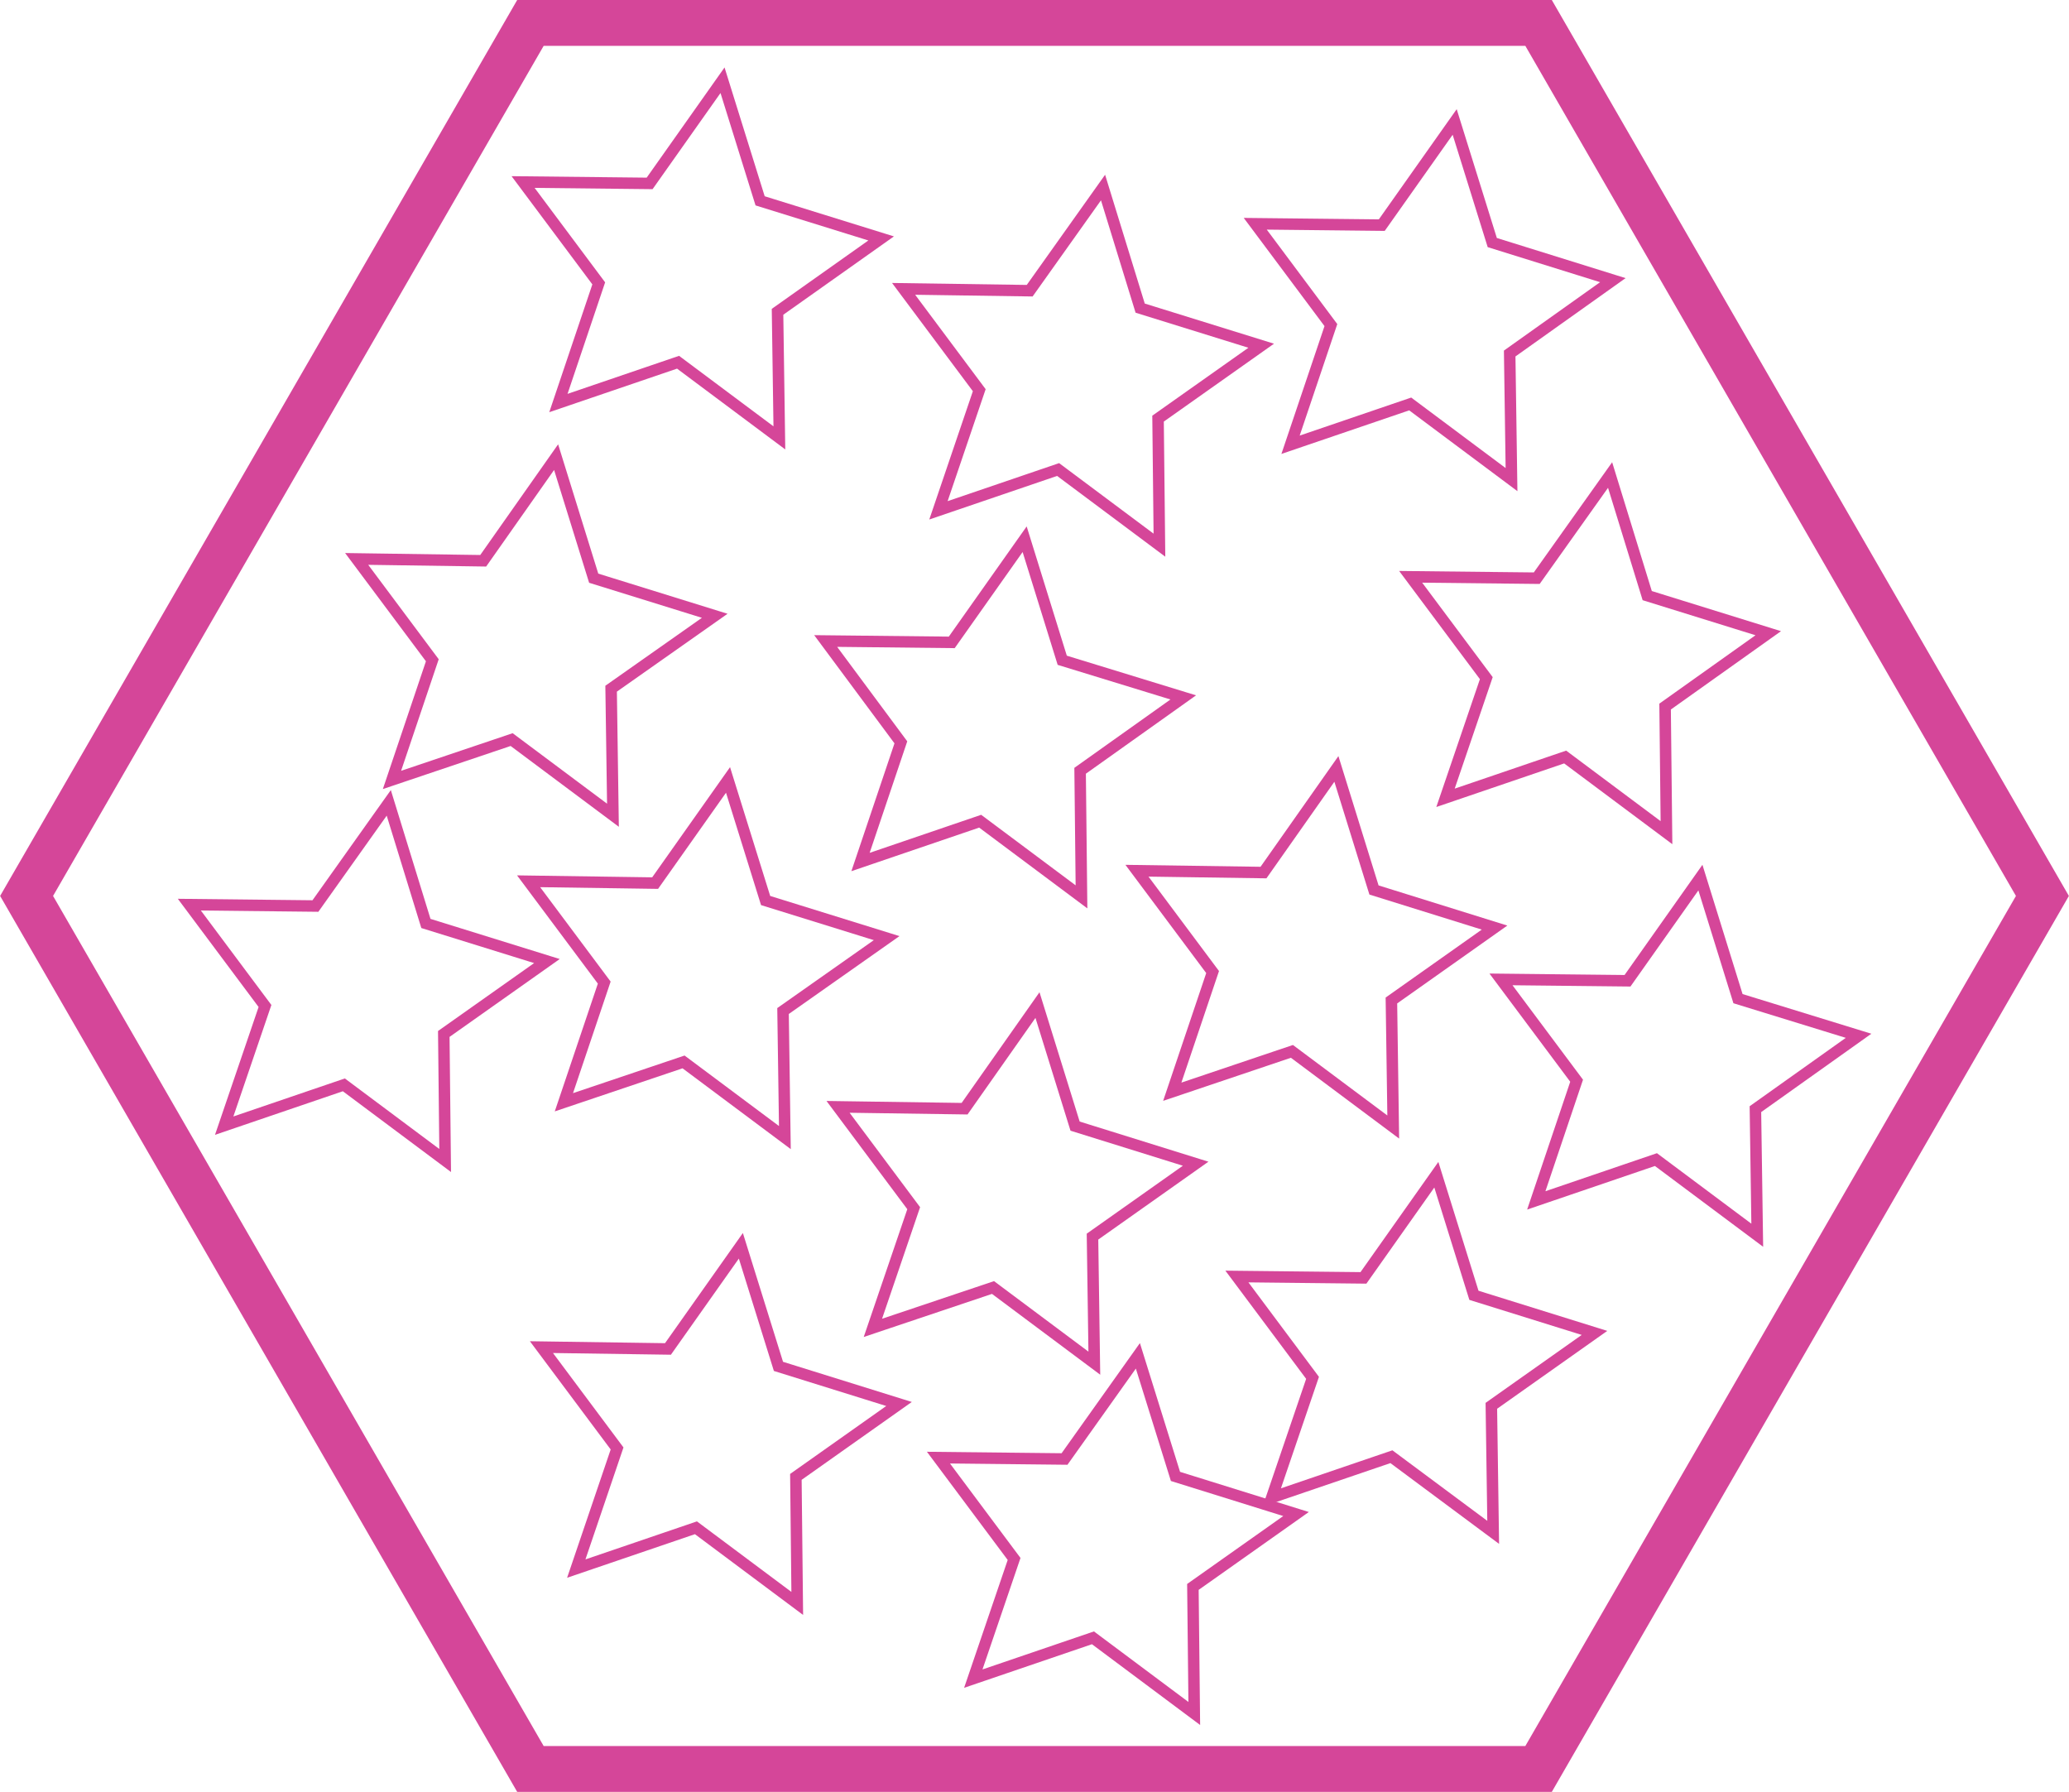
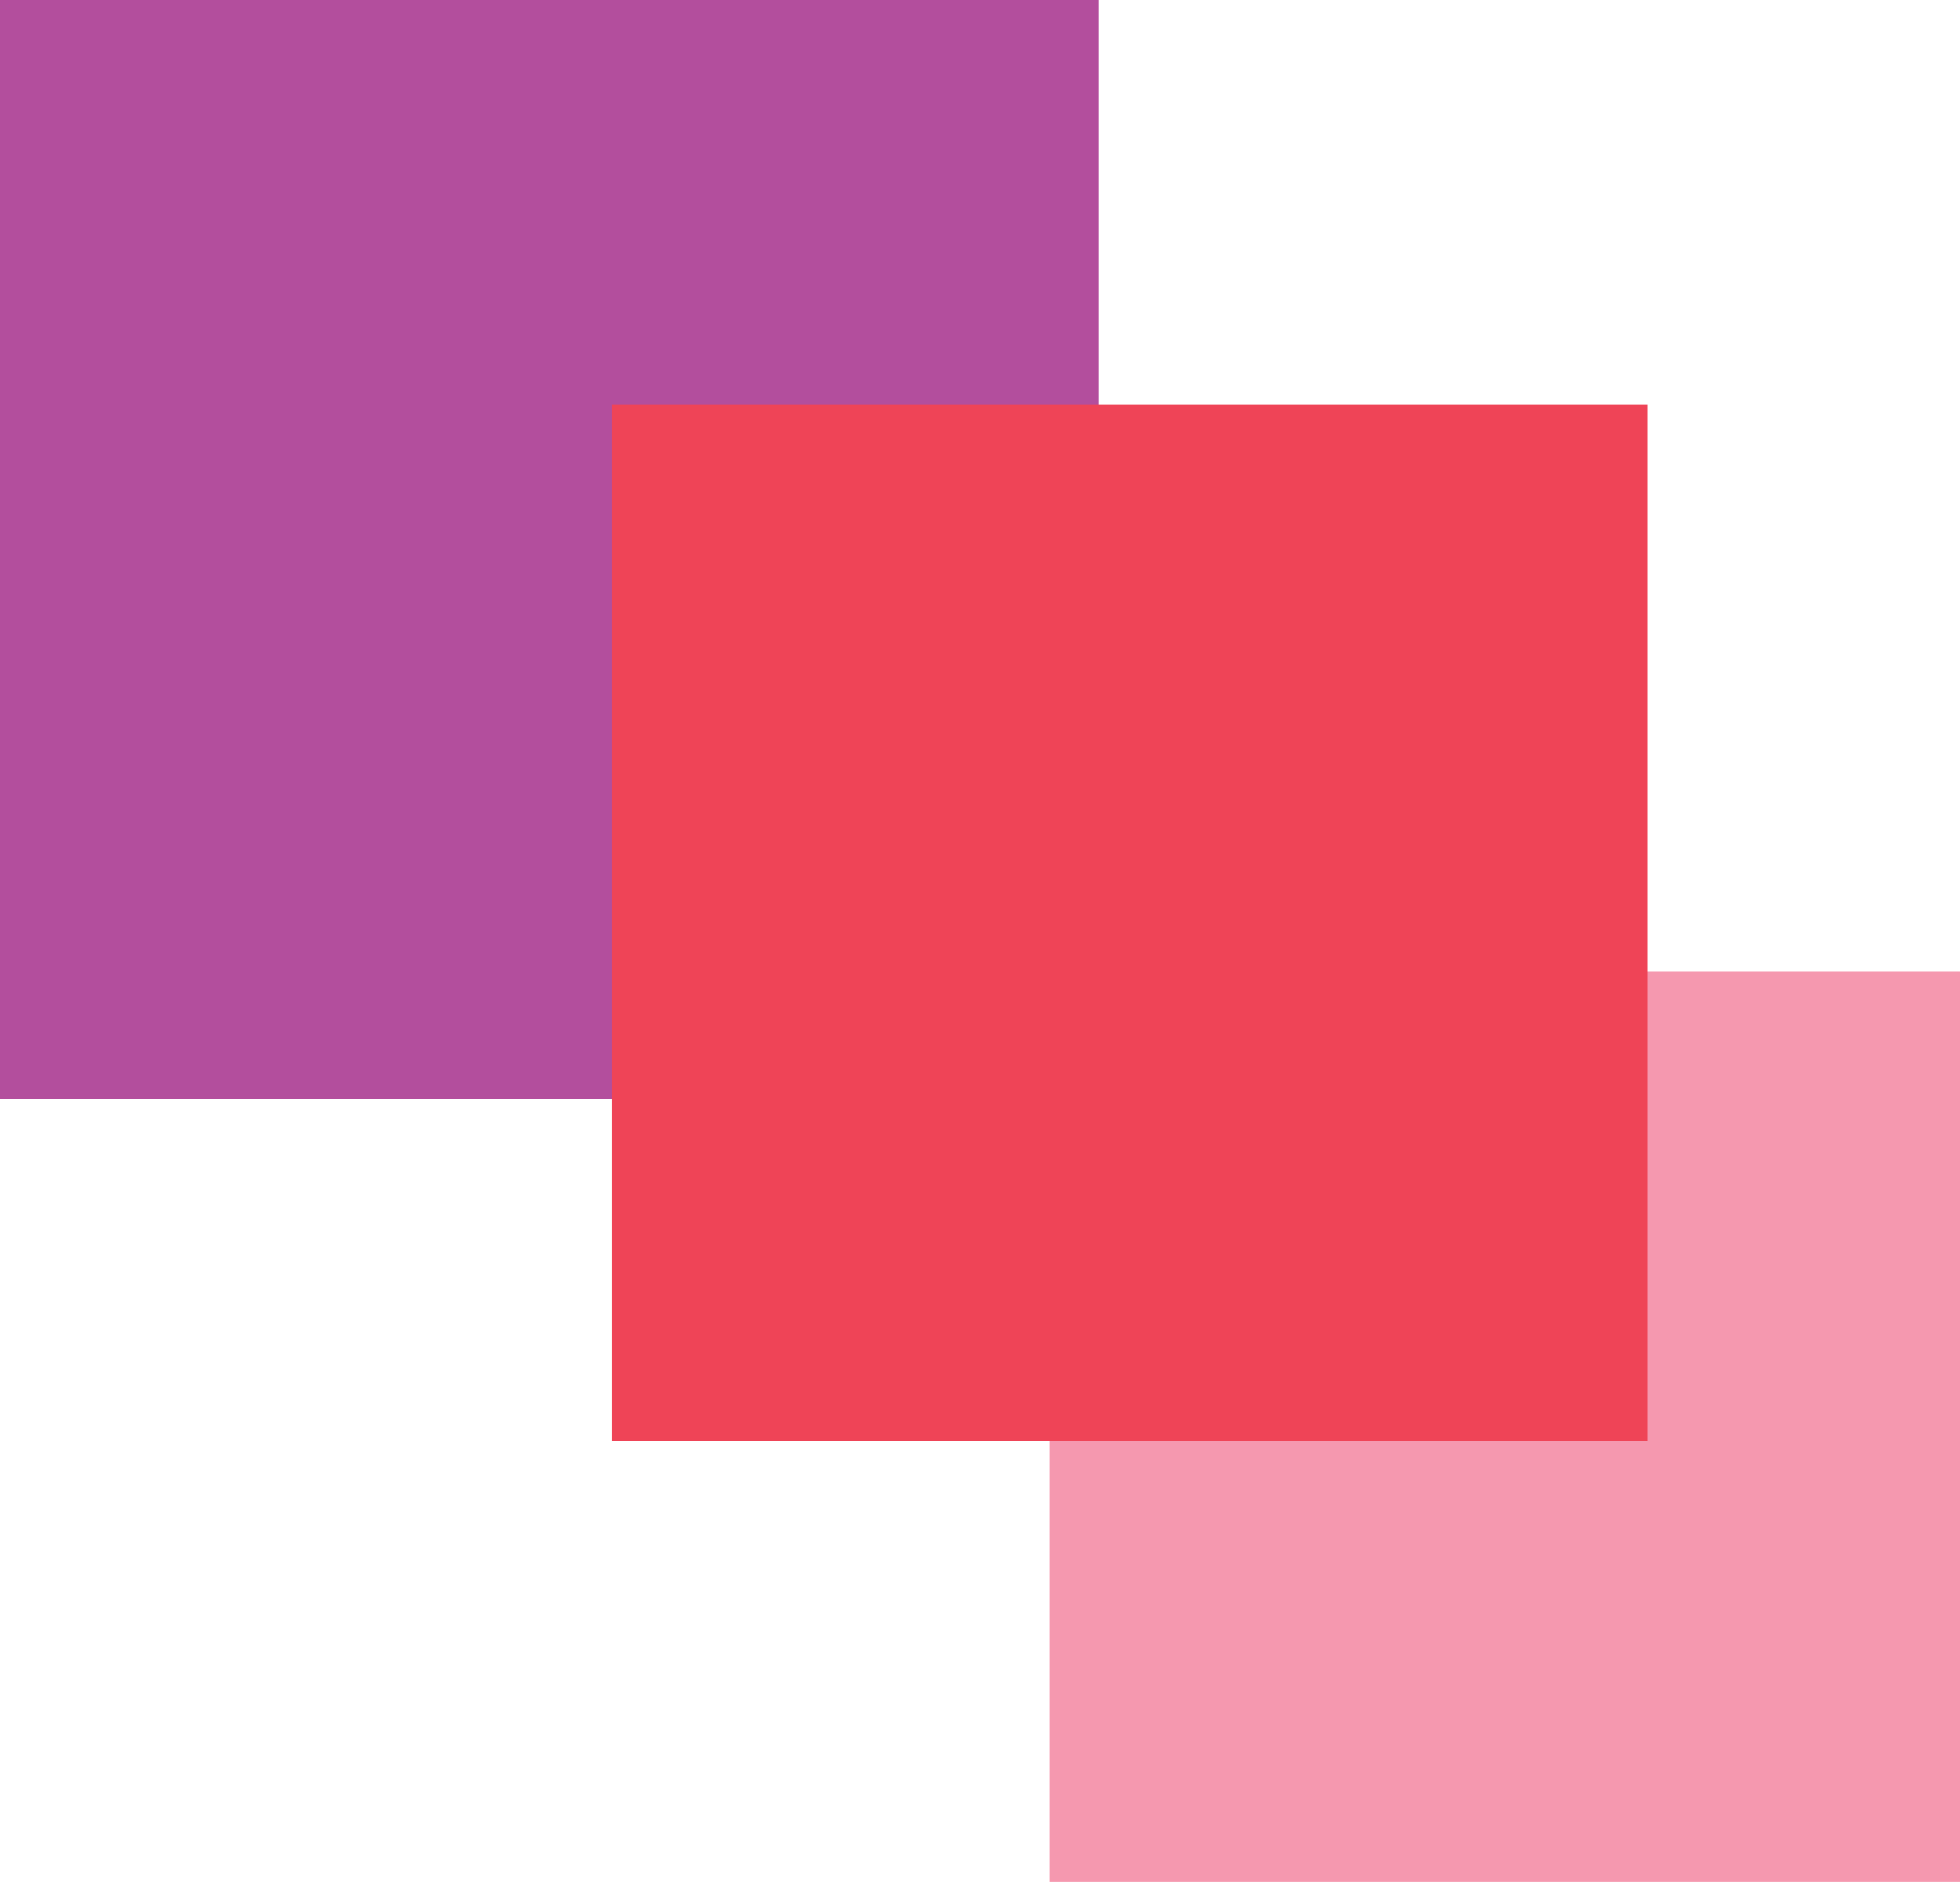
- <svg xmlns="http://www.w3.org/2000/svg" version="1.1" id="Layer_1" x="0px" y="0px" viewBox="0 0 45.13 39.08" style="enable-background:new 0 0 45.13 39.08;" xml:space="preserve">
+ <svg xmlns="http://www.w3.org/2000/svg" version="1.1" id="Layer_1" x="0px" y="0px" viewBox="0 0 24.97 23.97" style="enable-background:new 0 0 24.97 23.97;" xml:space="preserve">
  <style type="text/css">
- 	.st0{fill:none;stroke:#D54699;stroke-width:0.25;stroke-miterlimit:10;}
- 	.st1{fill:none;stroke:#D54699;stroke-miterlimit:10;}
+ 	.st0{fill:#F598AF;}
+ 	.st1{fill:#B34E9D;}
+ 	.st2{fill:#EF4457;}
</style>
-   <polygon class="st0" points="12.57,34.21 13.46,31.59 11.81,29.38 14.57,29.42 16.16,27.17 16.98,29.8 19.61,30.62 17.36,32.21   17.39,34.97 15.18,33.32 " />
-   <polygon class="st0" points="4.89,24.55 5.78,21.94 4.13,19.73 6.88,19.76 8.48,17.51 9.29,20.14 11.93,20.96 9.68,22.55   9.71,25.31 7.5,23.66 " />
-   <polygon class="st0" points="8.55,17.01 9.43,14.4 7.78,12.19 10.54,12.23 12.13,9.97 12.95,12.61 15.59,13.43 13.33,15.02   13.37,17.78 11.16,16.13 " />
-   <polygon class="st0" points="12.3,24.04 13.18,21.43 11.53,19.22 14.29,19.26 15.88,17.01 16.7,19.64 19.34,20.46 17.08,22.05   17.12,24.81 14.91,23.16 " />
-   <polygon class="st0" points="12.18,8.79 13.06,6.18 11.41,3.97 14.17,4 15.76,1.75 16.58,4.38 19.22,5.2 16.96,6.8 17,9.55   14.79,7.9 " />
-   <polygon class="st0" points="19.04,28.96 19.93,26.35 18.28,24.14 21.04,24.18 22.63,21.92 23.45,24.56 26.08,25.38 23.83,26.97   23.87,29.73 21.66,28.08 " />
-   <polygon class="st0" points="18.77,18.8 19.65,16.19 18.01,13.98 20.76,14.01 22.35,11.76 23.17,14.4 25.81,15.21 23.56,16.81   23.59,19.56 21.38,17.91 " />
-   <polygon class="st0" points="20.47,11.13 21.36,8.51 19.71,6.3 22.46,6.34 24.06,4.09 24.87,6.72 27.51,7.54 25.26,9.13   25.29,11.89 23.08,10.24 " />
-   <polygon class="st0" points="27.74,32.66 28.63,30.05 26.98,27.84 29.74,27.87 31.33,25.62 32.15,28.25 34.78,29.07 32.53,30.66   32.57,33.42 30.35,31.77 " />
-   <polygon class="st0" points="21.23,36.61 22.12,34 20.47,31.79 23.22,31.82 24.82,29.57 25.64,32.2 28.27,33.02 26.02,34.61   26.05,37.37 23.84,35.72 " />
-   <polygon class="st0" points="25.57,23.81 26.45,21.2 24.8,18.99 27.56,19.03 29.15,16.77 29.97,19.41 32.6,20.23 30.35,21.82   30.39,24.58 28.18,22.93 " />
-   <polygon class="st0" points="28.15,9.7 29.03,7.09 27.38,4.88 30.14,4.91 31.73,2.66 32.55,5.29 35.18,6.11 32.93,7.71 32.97,10.46   30.76,8.81 " />
-   <polygon class="st0" points="31.53,17.4 32.42,14.79 30.77,12.58 33.52,12.61 35.12,10.36 35.93,12.99 38.57,13.81 36.32,15.41   36.35,18.16 34.14,16.51 " />
-   <polygon class="st0" points="33.51,26.18 34.39,23.57 32.74,21.36 35.5,21.39 37.09,19.14 37.91,21.78 40.54,22.59 38.29,24.19   38.33,26.94 36.12,25.29 " />
-   <polygon class="st1" points="33.56,0.5 11.57,0.5 0.58,19.54 11.57,38.58 33.56,38.58 44.55,19.54 " />
+   <rect x="13.37" y="12.37" class="st0" width="11.6" height="11.6" />
+   <rect class="st1" width="14" height="14" />
+   <rect x="7.79" y="5.15" class="st2" width="13.2" height="13.2" />
</svg>
